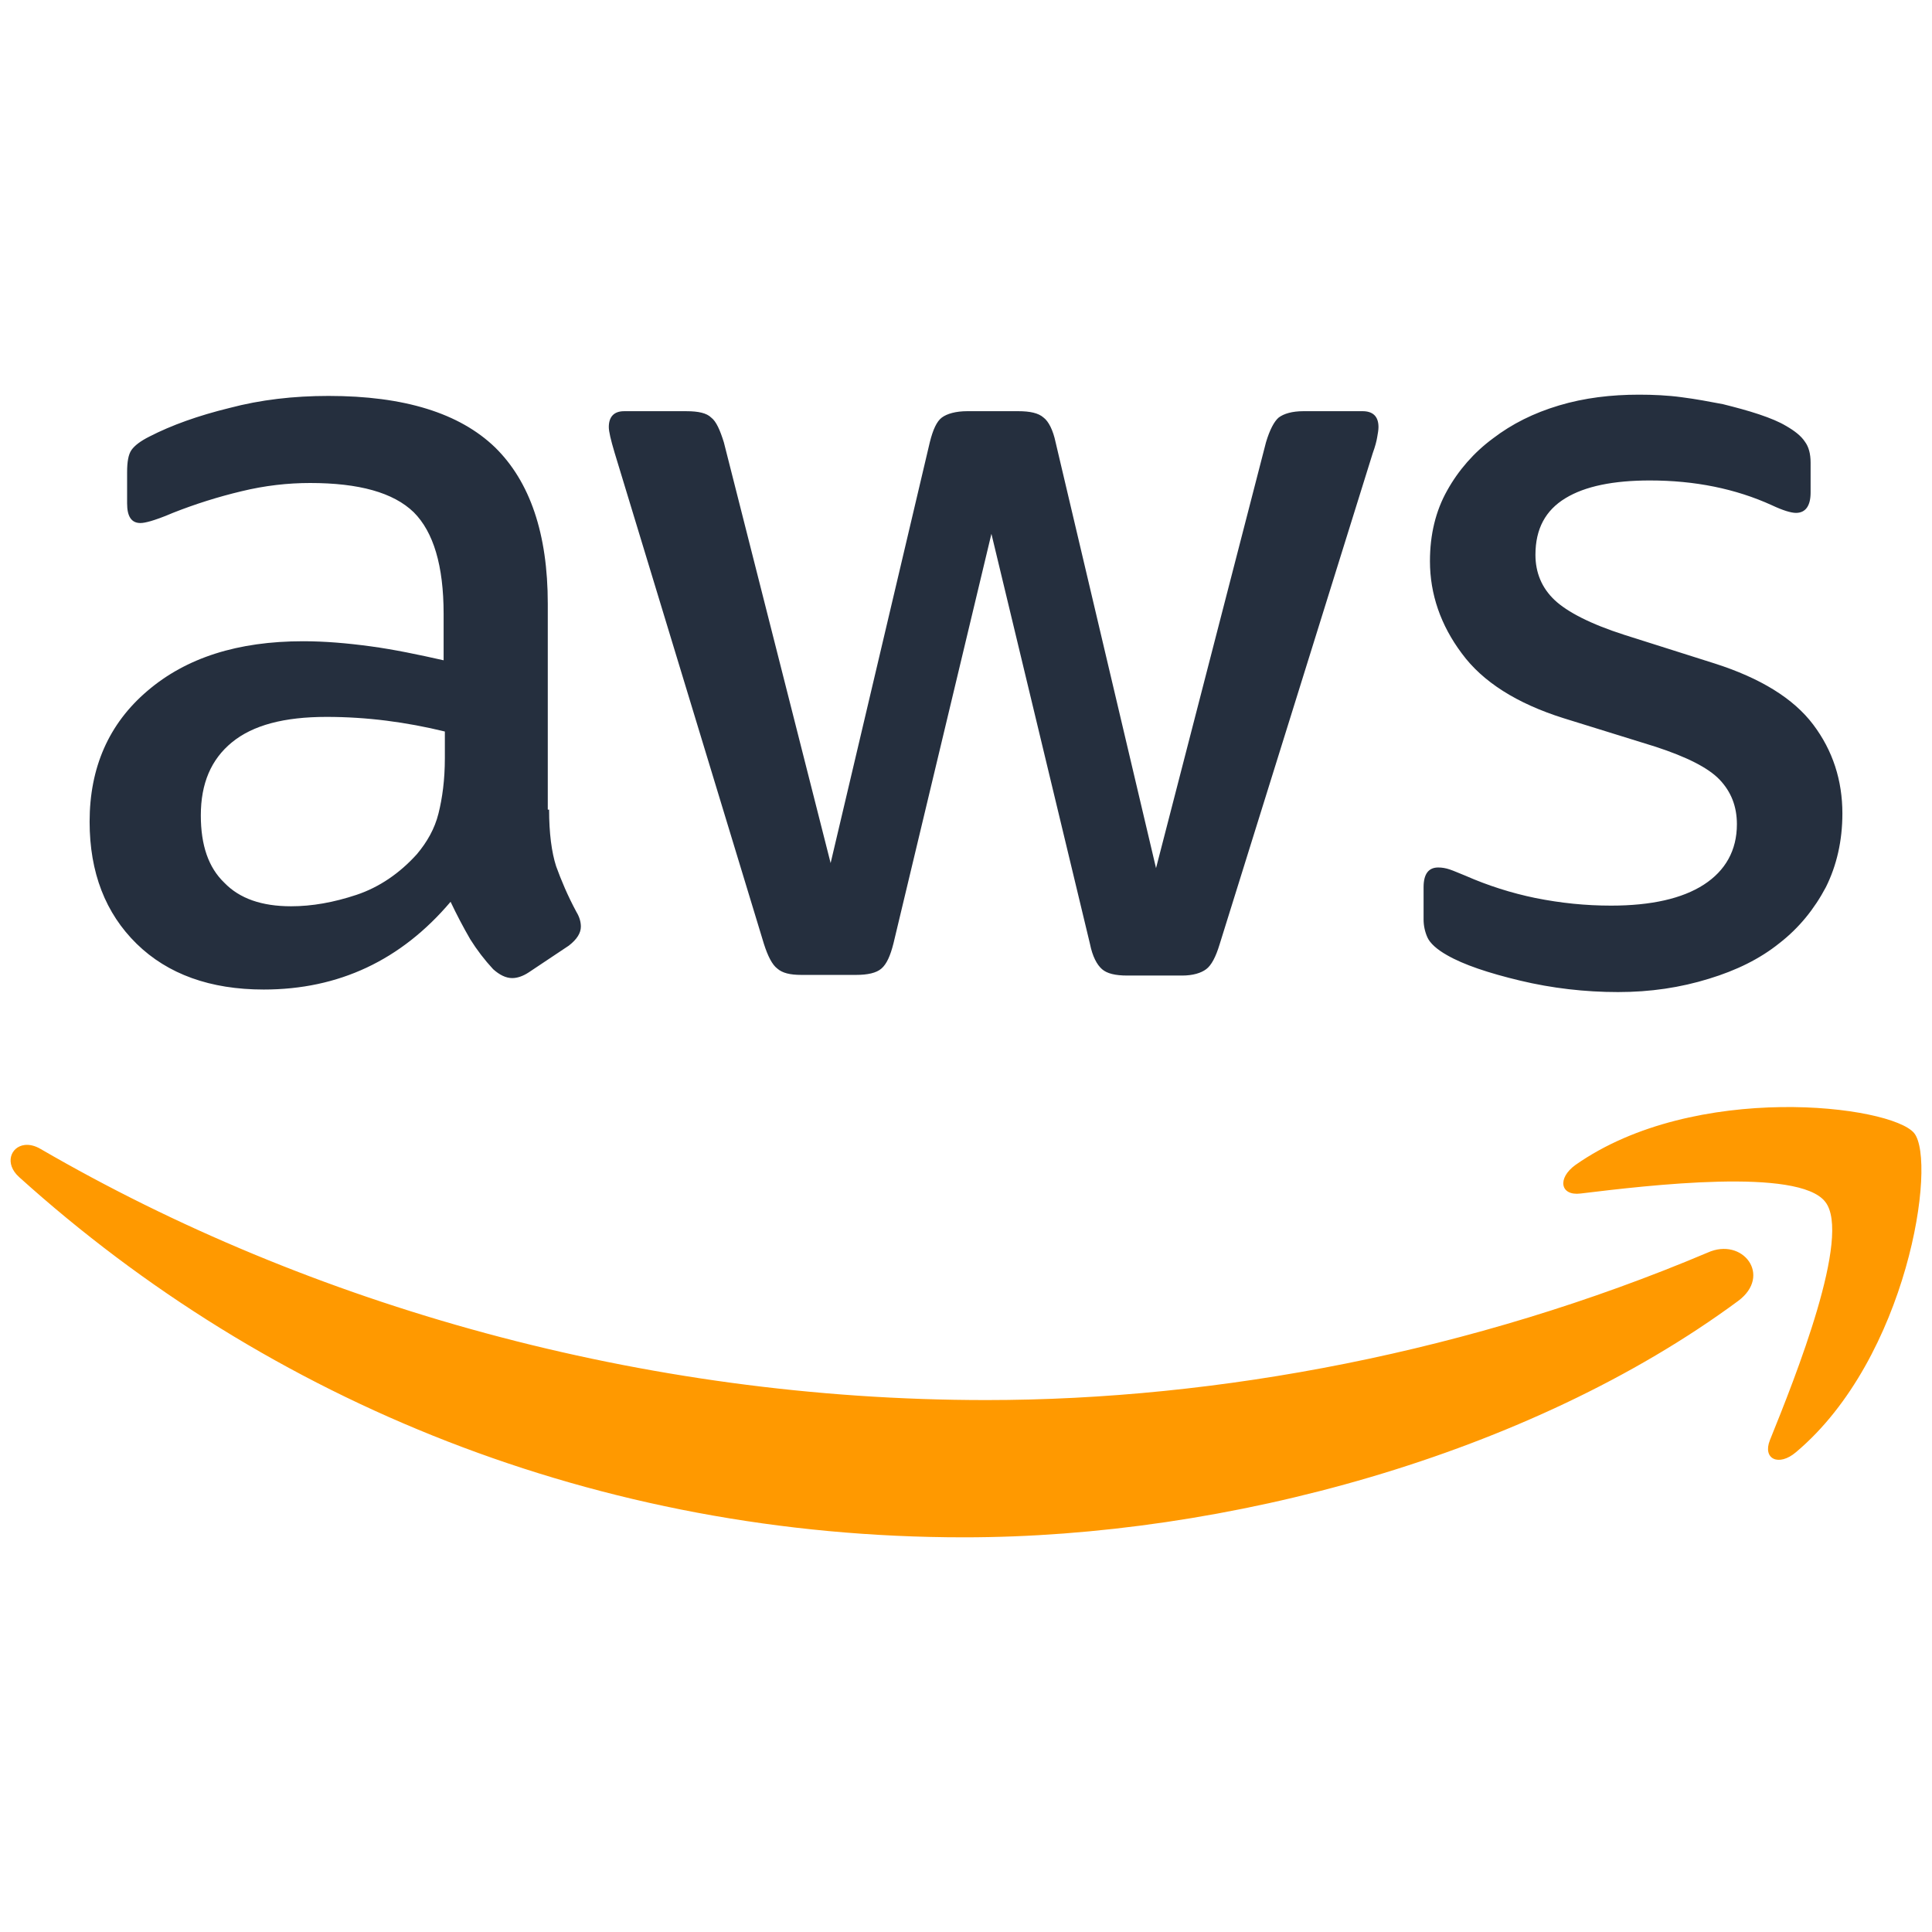
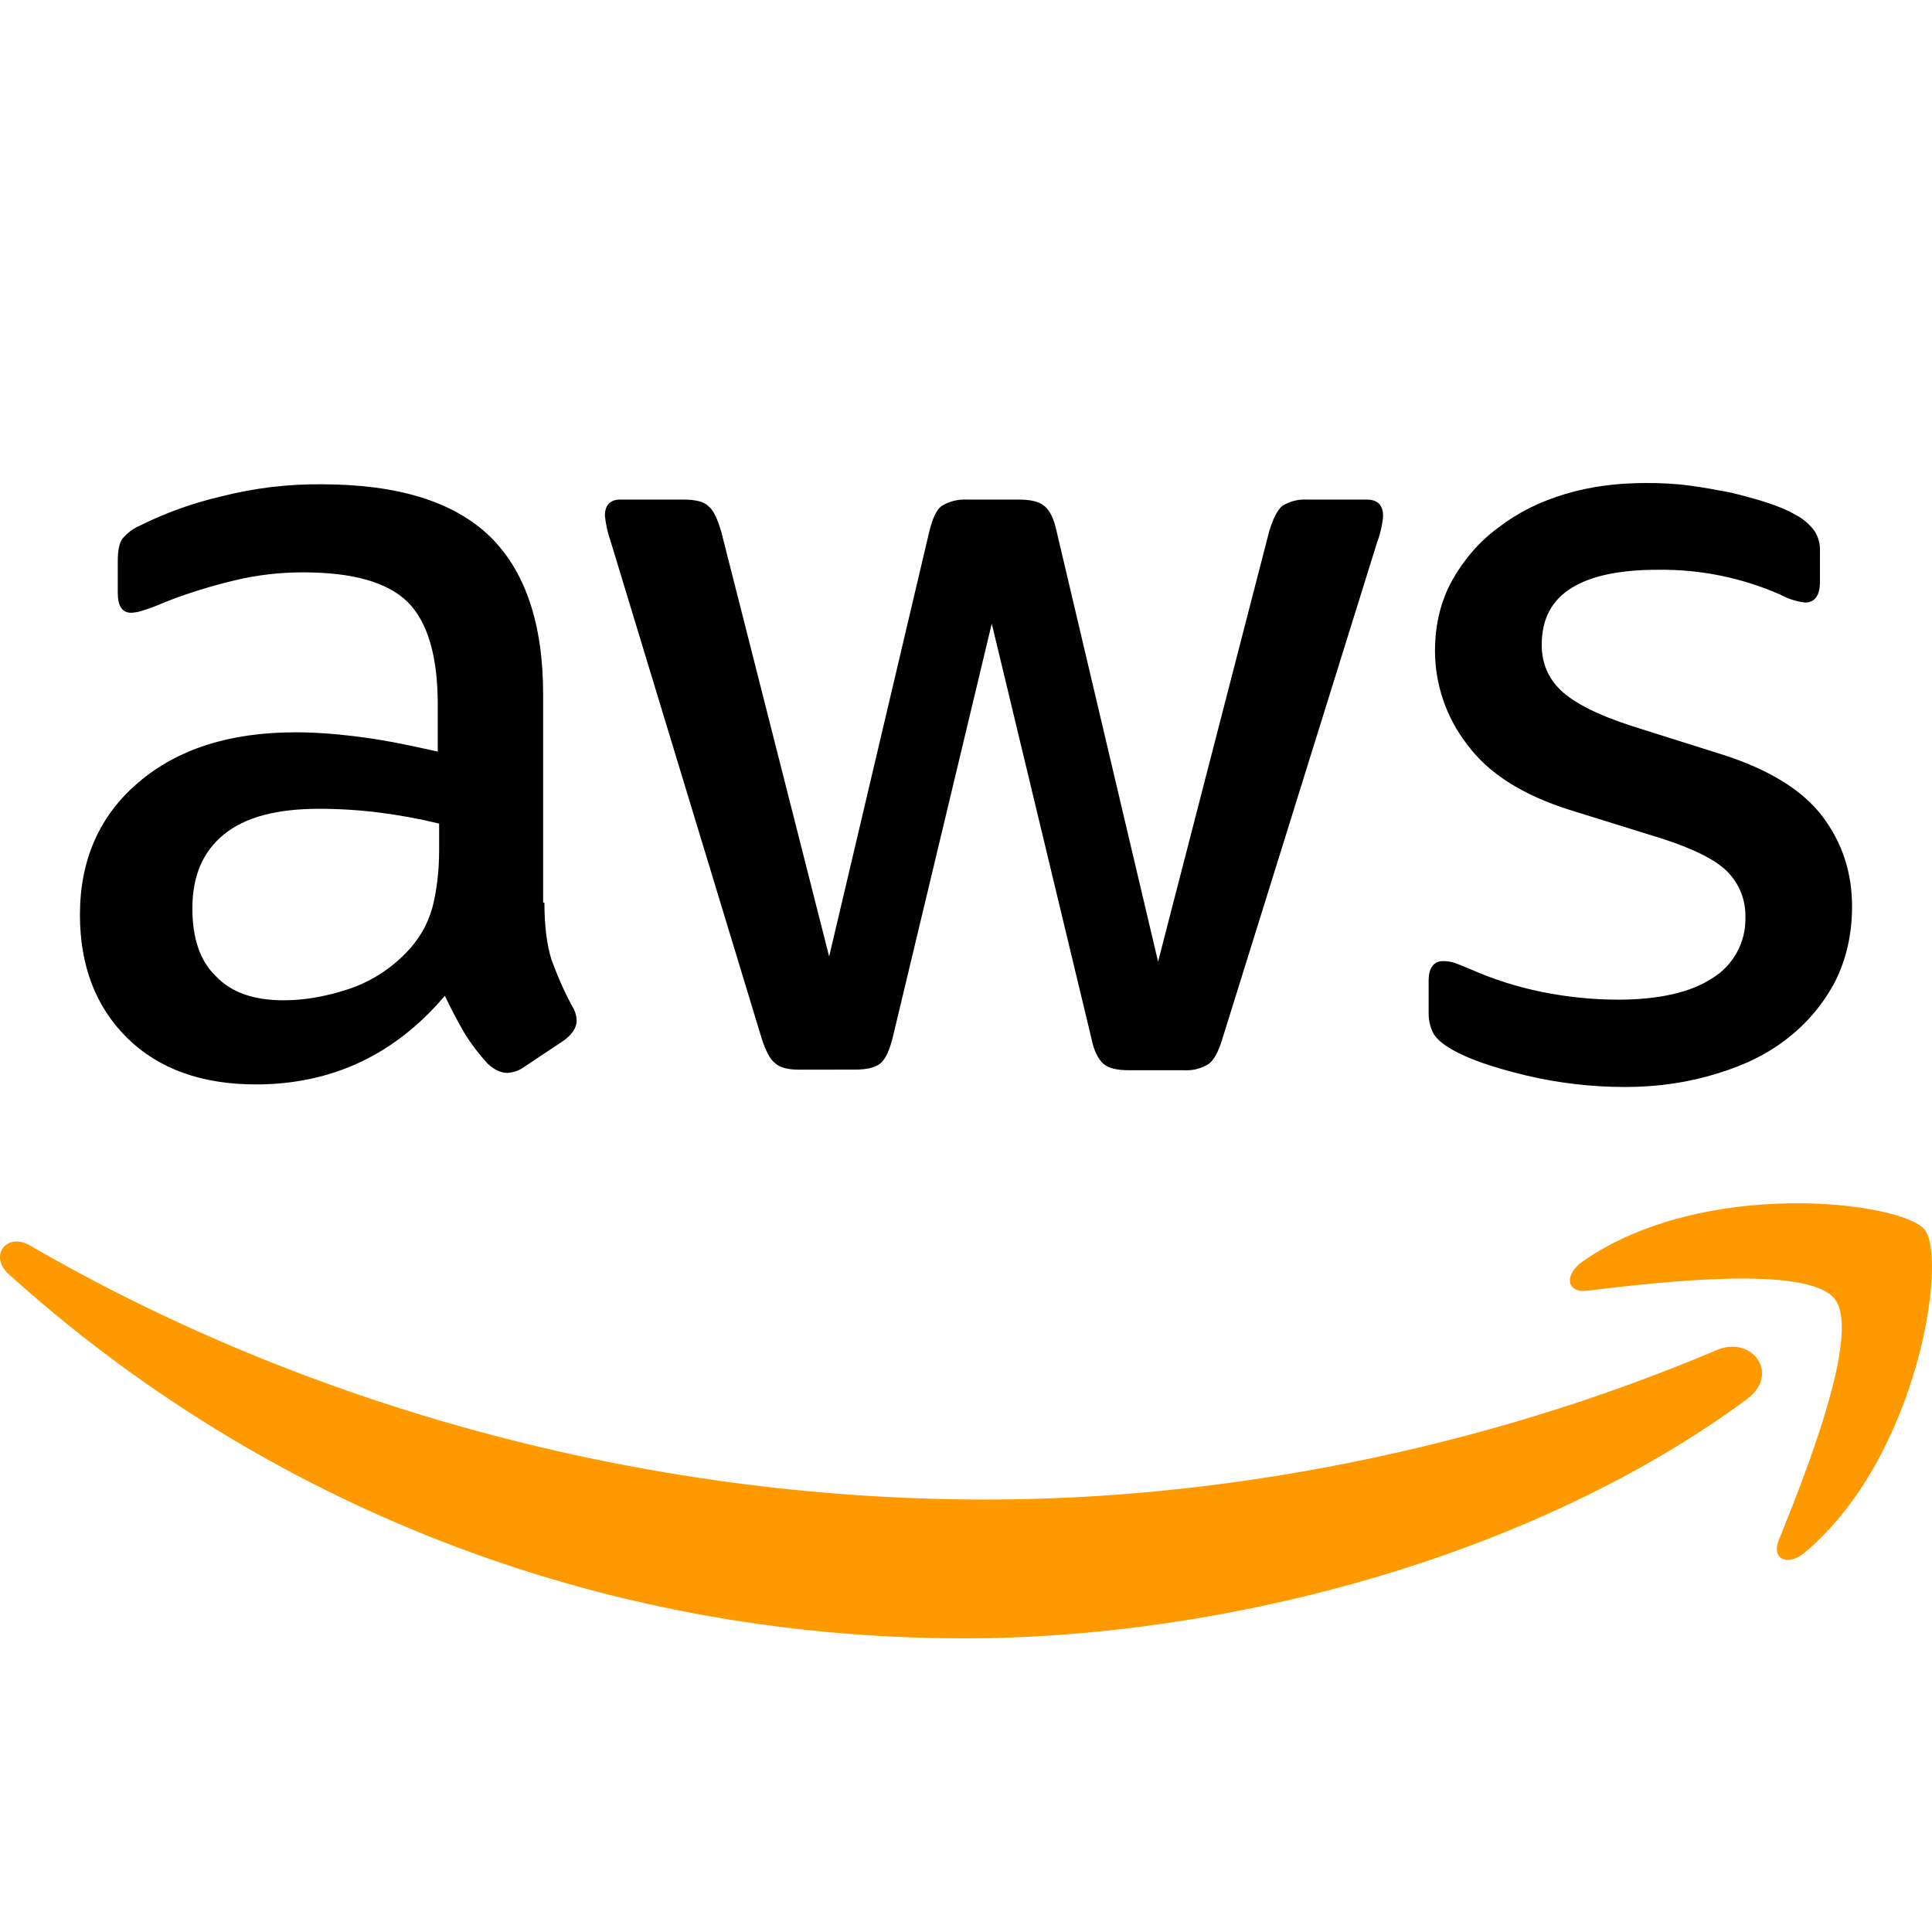
- <svg xmlns="http://www.w3.org/2000/svg" viewBox="0 0 128 128">
-   <path fill="#252f3e" d="M36.379 53.64c0 1.56.168 2.825.465 3.75.336.926.758 1.938 1.347 3.032.207.336.293.672.293.969 0 .418-.254.84-.8 1.261l-2.653 1.77c-.379.25-.758.379-1.093.379-.422 0-.844-.211-1.266-.59a13.28 13.28 0 0 1-1.516-1.98 34.153 34.153 0 0 1-1.304-2.485c-3.282 3.875-7.41 5.813-12.38 5.813-3.535 0-6.355-1.012-8.421-3.032-2.063-2.023-3.114-4.718-3.114-8.086 0-3.578 1.262-6.484 3.833-8.671 2.566-2.192 5.976-3.286 10.316-3.286 1.43 0 2.902.125 4.46.336 1.56.211 3.161.547 4.845.926v-3.074c0-3.2-.676-5.43-1.98-6.734C26.061 32.633 23.788 32 20.546 32c-1.473 0-2.988.168-4.547.547a33.416 33.416 0 0 0-4.547 1.433c-.676.293-1.18.461-1.473.547-.296.082-.507.125-.675.125-.59 0-.883-.422-.883-1.304v-2.063c0-.676.082-1.18.293-1.476.21-.293.59-.586 1.18-.883 1.472-.758 3.242-1.39 5.304-1.895 2.063-.547 4.254-.8 6.57-.8 5.008 0 8.672 1.136 11.032 3.41 2.316 2.273 3.492 5.726 3.492 10.359v13.64Zm-17.094 6.403c1.387 0 2.82-.254 4.336-.758 1.516-.508 2.863-1.433 4-2.695.672-.8 1.18-1.684 1.43-2.695.254-1.012.422-2.23.422-3.665v-1.765a34.401 34.401 0 0 0-3.871-.719 31.816 31.816 0 0 0-3.961-.25c-2.82 0-4.883.547-6.274 1.684-1.387 1.136-2.062 2.734-2.062 4.84 0 1.98.504 3.453 1.558 4.464 1.012 1.051 2.485 1.559 4.422 1.559Zm33.809 4.547c-.758 0-1.262-.125-1.598-.422-.34-.254-.633-.84-.887-1.64L40.715 29.98c-.25-.843-.38-1.39-.38-1.687 0-.672.337-1.05 1.013-1.05h4.125c.8 0 1.347.124 1.644.421.336.25.59.84.84 1.64l7.074 27.876 6.57-27.875c.208-.84.462-1.39.797-1.64.34-.255.93-.423 1.688-.423h3.367c.8 0 1.348.125 1.684.422.336.25.633.84.8 1.64l6.653 28.212 7.285-28.211c.25-.84.547-1.39.84-1.64.336-.255.887-.423 1.644-.423h3.914c.676 0 1.055.336 1.055 1.051 0 .21-.043.422-.086.676-.043.254-.125.59-.293 1.05L80.801 62.57c-.254.84-.547 1.387-.887 1.64-.336.255-.883.423-1.598.423h-3.62c-.801 0-1.348-.13-1.684-.422-.34-.297-.633-.844-.801-1.684l-6.527-27.16-6.485 27.117c-.21.844-.46 1.391-.8 1.684-.337.297-.926.422-1.684.422Zm54.105 1.137c-2.187 0-4.379-.254-6.484-.758-2.106-.504-3.746-1.055-4.84-1.684-.676-.379-1.137-.8-1.305-1.18a2.919 2.919 0 0 1-.254-1.18v-2.148c0-.882.336-1.304.97-1.304.25 0 .503.043.757.129.25.082.629.25 1.05.418a23.102 23.102 0 0 0 4.634 1.476c1.683.336 3.324.504 5.011.504 2.653 0 4.715-.465 6.145-1.39 1.433-.926 2.191-2.274 2.191-4 0-1.18-.379-2.145-1.136-2.946-.758-.8-2.192-1.516-4.254-2.191l-6.106-1.895c-3.074-.969-5.348-2.398-6.734-4.293-1.39-1.855-2.106-3.918-2.106-6.105 0-1.77.38-3.328 1.137-4.676a10.829 10.829 0 0 1 3.031-3.453c1.262-.965 2.696-1.684 4.38-2.188 1.683-.504 3.452-.715 5.304-.715.926 0 1.894.043 2.82.168.969.125 1.852.293 2.738.461.84.211 1.641.422 2.399.676.758.254 1.348.504 1.77.758.59.336 1.011.672 1.261 1.05.254.34.379.802.379 1.391v1.98c0 .884-.336 1.348-.969 1.348-.336 0-.883-.171-1.597-.507-2.403-1.094-5.098-1.641-8.086-1.641-2.399 0-4.293.379-5.598 1.18-1.309.797-1.98 2.02-1.98 3.746 0 1.18.421 2.191 1.261 2.988.844.8 2.403 1.602 4.633 2.316l5.98 1.895c3.032.969 5.22 2.316 6.524 4.043 1.305 1.727 1.938 3.707 1.938 5.895 0 1.812-.38 3.453-1.094 4.882-.758 1.434-1.77 2.696-3.074 3.707-1.305 1.051-2.864 1.809-4.672 2.36-1.895.586-3.875.883-6.024.883Zm0 0" />
-   <path fill="#f90" d="M118 73.348c-4.432.063-9.664 1.052-13.621 3.832-1.223.883-1.012 2.062.336 1.894 4.508-.547 14.44-1.726 16.21.547 1.77 2.23-1.976 11.62-3.663 15.79-.504 1.26.59 1.769 1.726.8 7.41-6.231 9.348-19.242 7.832-21.137-.757-.925-4.388-1.79-8.82-1.726zM1.63 75.859c-.927.116-1.347 1.236-.368 2.121 16.508 14.902 38.359 23.872 62.613 23.872 17.305 0 37.43-5.43 51.281-15.66 2.273-1.688.297-4.254-2.02-3.204-15.534 6.57-32.421 9.77-47.788 9.77-22.778 0-44.8-6.273-62.653-16.633-.39-.231-.755-.304-1.064-.266z" />
+ <svg xmlns="http://www.w3.org/2000/svg" fill="currentColor" fill-rule="evenodd" height="1em" style="flex:none;line-height:1" viewBox="0 0 24 24" width="1em">
+   <path d="M6.763 11.212c0 .296.032.535.088.71.064.176.144.368.256.576.04.063.056.127.056.183 0 .08-.048.16-.152.24l-.503.335a.383.383 0 01-.208.072c-.08 0-.16-.04-.239-.112a2.47 2.47 0 01-.287-.375 6.18 6.18 0 01-.248-.471c-.622.734-1.405 1.101-2.347 1.101-.67 0-1.205-.191-1.596-.574-.39-.384-.59-.894-.59-1.533 0-.678.24-1.23.726-1.644.487-.415 1.133-.623 1.955-.623.272 0 .551.024.846.064.296.04.6.104.918.176v-.583c0-.607-.127-1.03-.375-1.277-.255-.248-.686-.367-1.3-.367-.28 0-.568.031-.863.103-.295.072-.583.16-.862.272a2.4 2.4 0 01-.28.104.488.488 0 01-.127.023c-.112 0-.168-.08-.168-.247v-.391c0-.128.016-.224.056-.28a.597.597 0 01.224-.167 4.577 4.577 0 011.005-.36 4.84 4.84 0 011.246-.151c.95 0 1.644.216 2.091.647.44.43.662 1.085.662 1.963v2.586h.016zm-3.24 1.214c.263 0 .534-.048.822-.144a1.78 1.78 0 00.758-.51 1.27 1.27 0 00.272-.512c.047-.191.08-.423.08-.694v-.335a6.66 6.66 0 00-.735-.136 6.02 6.02 0 00-.75-.048c-.535 0-.926.104-1.19.32-.263.215-.39.518-.39.917 0 .375.095.655.295.846.191.2.47.296.838.296zm6.41.862c-.144 0-.24-.024-.304-.08-.064-.048-.12-.16-.168-.311L7.586 6.726a1.398 1.398 0 01-.072-.32c0-.128.064-.2.191-.2h.783c.151 0 .255.025.31.08.065.048.113.16.16.312l1.342 5.284 1.245-5.284c.04-.16.088-.264.151-.312a.549.549 0 01.32-.08h.638c.152 0 .256.025.32.08.063.048.12.16.151.312l1.261 5.348 1.381-5.348c.048-.16.104-.264.16-.312a.52.52 0 01.311-.08h.743c.127 0 .2.065.2.2 0 .04-.009.08-.017.128a1.137 1.137 0 01-.056.2l-1.923 6.17c-.048.16-.104.263-.168.311a.51.51 0 01-.303.08h-.687c-.15 0-.255-.024-.32-.08-.063-.056-.119-.16-.15-.32L12.32 7.747l-1.23 5.14c-.04.16-.087.264-.15.32-.065.056-.177.08-.32.08l-.686.001zm10.256.215c-.415 0-.83-.048-1.229-.143-.399-.096-.71-.2-.918-.32-.128-.071-.215-.151-.247-.223a.563.563 0 01-.048-.224v-.407c0-.167.064-.247.183-.247.048 0 .096.008.144.024.048.016.12.048.2.08.271.12.566.215.878.279.32.064.63.096.95.096.502 0 .894-.088 1.165-.264a.86.86 0 00.415-.758.777.777 0 00-.215-.559c-.144-.151-.416-.287-.807-.415l-1.157-.36c-.583-.183-1.014-.454-1.277-.813a1.902 1.902 0 01-.4-1.158c0-.335.073-.63.216-.886.144-.255.335-.479.575-.654.24-.184.51-.32.83-.415.32-.096.655-.136 1.006-.136.175 0 .36.008.535.032.183.024.35.056.518.088.16.04.312.08.455.127.144.048.256.096.336.144a.69.69 0 01.24.2.43.43 0 01.071.263v.375c0 .168-.064.256-.184.256a.83.83 0 01-.303-.096 3.652 3.652 0 00-1.532-.311c-.455 0-.815.071-1.062.223-.248.152-.375.383-.375.71 0 .224.08.416.24.567.16.152.454.304.877.44l1.134.358c.574.184.99.44 1.237.767.247.327.367.702.367 1.117 0 .343-.072.655-.207.926a2.157 2.157 0 01-.583.703c-.248.2-.543.343-.886.447-.36.111-.734.167-1.142.167z" />
+   <path d="M.378 15.475c3.384 1.963 7.56 3.153 11.877 3.153 2.914 0 6.114-.607 9.06-1.852.44-.2.814.287.383.607-2.626 1.94-6.442 2.969-9.722 2.969-4.598 0-8.74-1.7-11.87-4.526-.247-.223-.024-.527.272-.351zm23.531-.2c.287.36-.08 2.826-1.485 4.007-.215.184-.423.088-.327-.151l.175-.439c.343-.88.802-2.198.52-2.555-.336-.43-2.22-.207-3.074-.103-.255.032-.295-.192-.063-.36 1.5-1.053 3.967-.75 4.254-.399z" fill="#F90" />
</svg>
